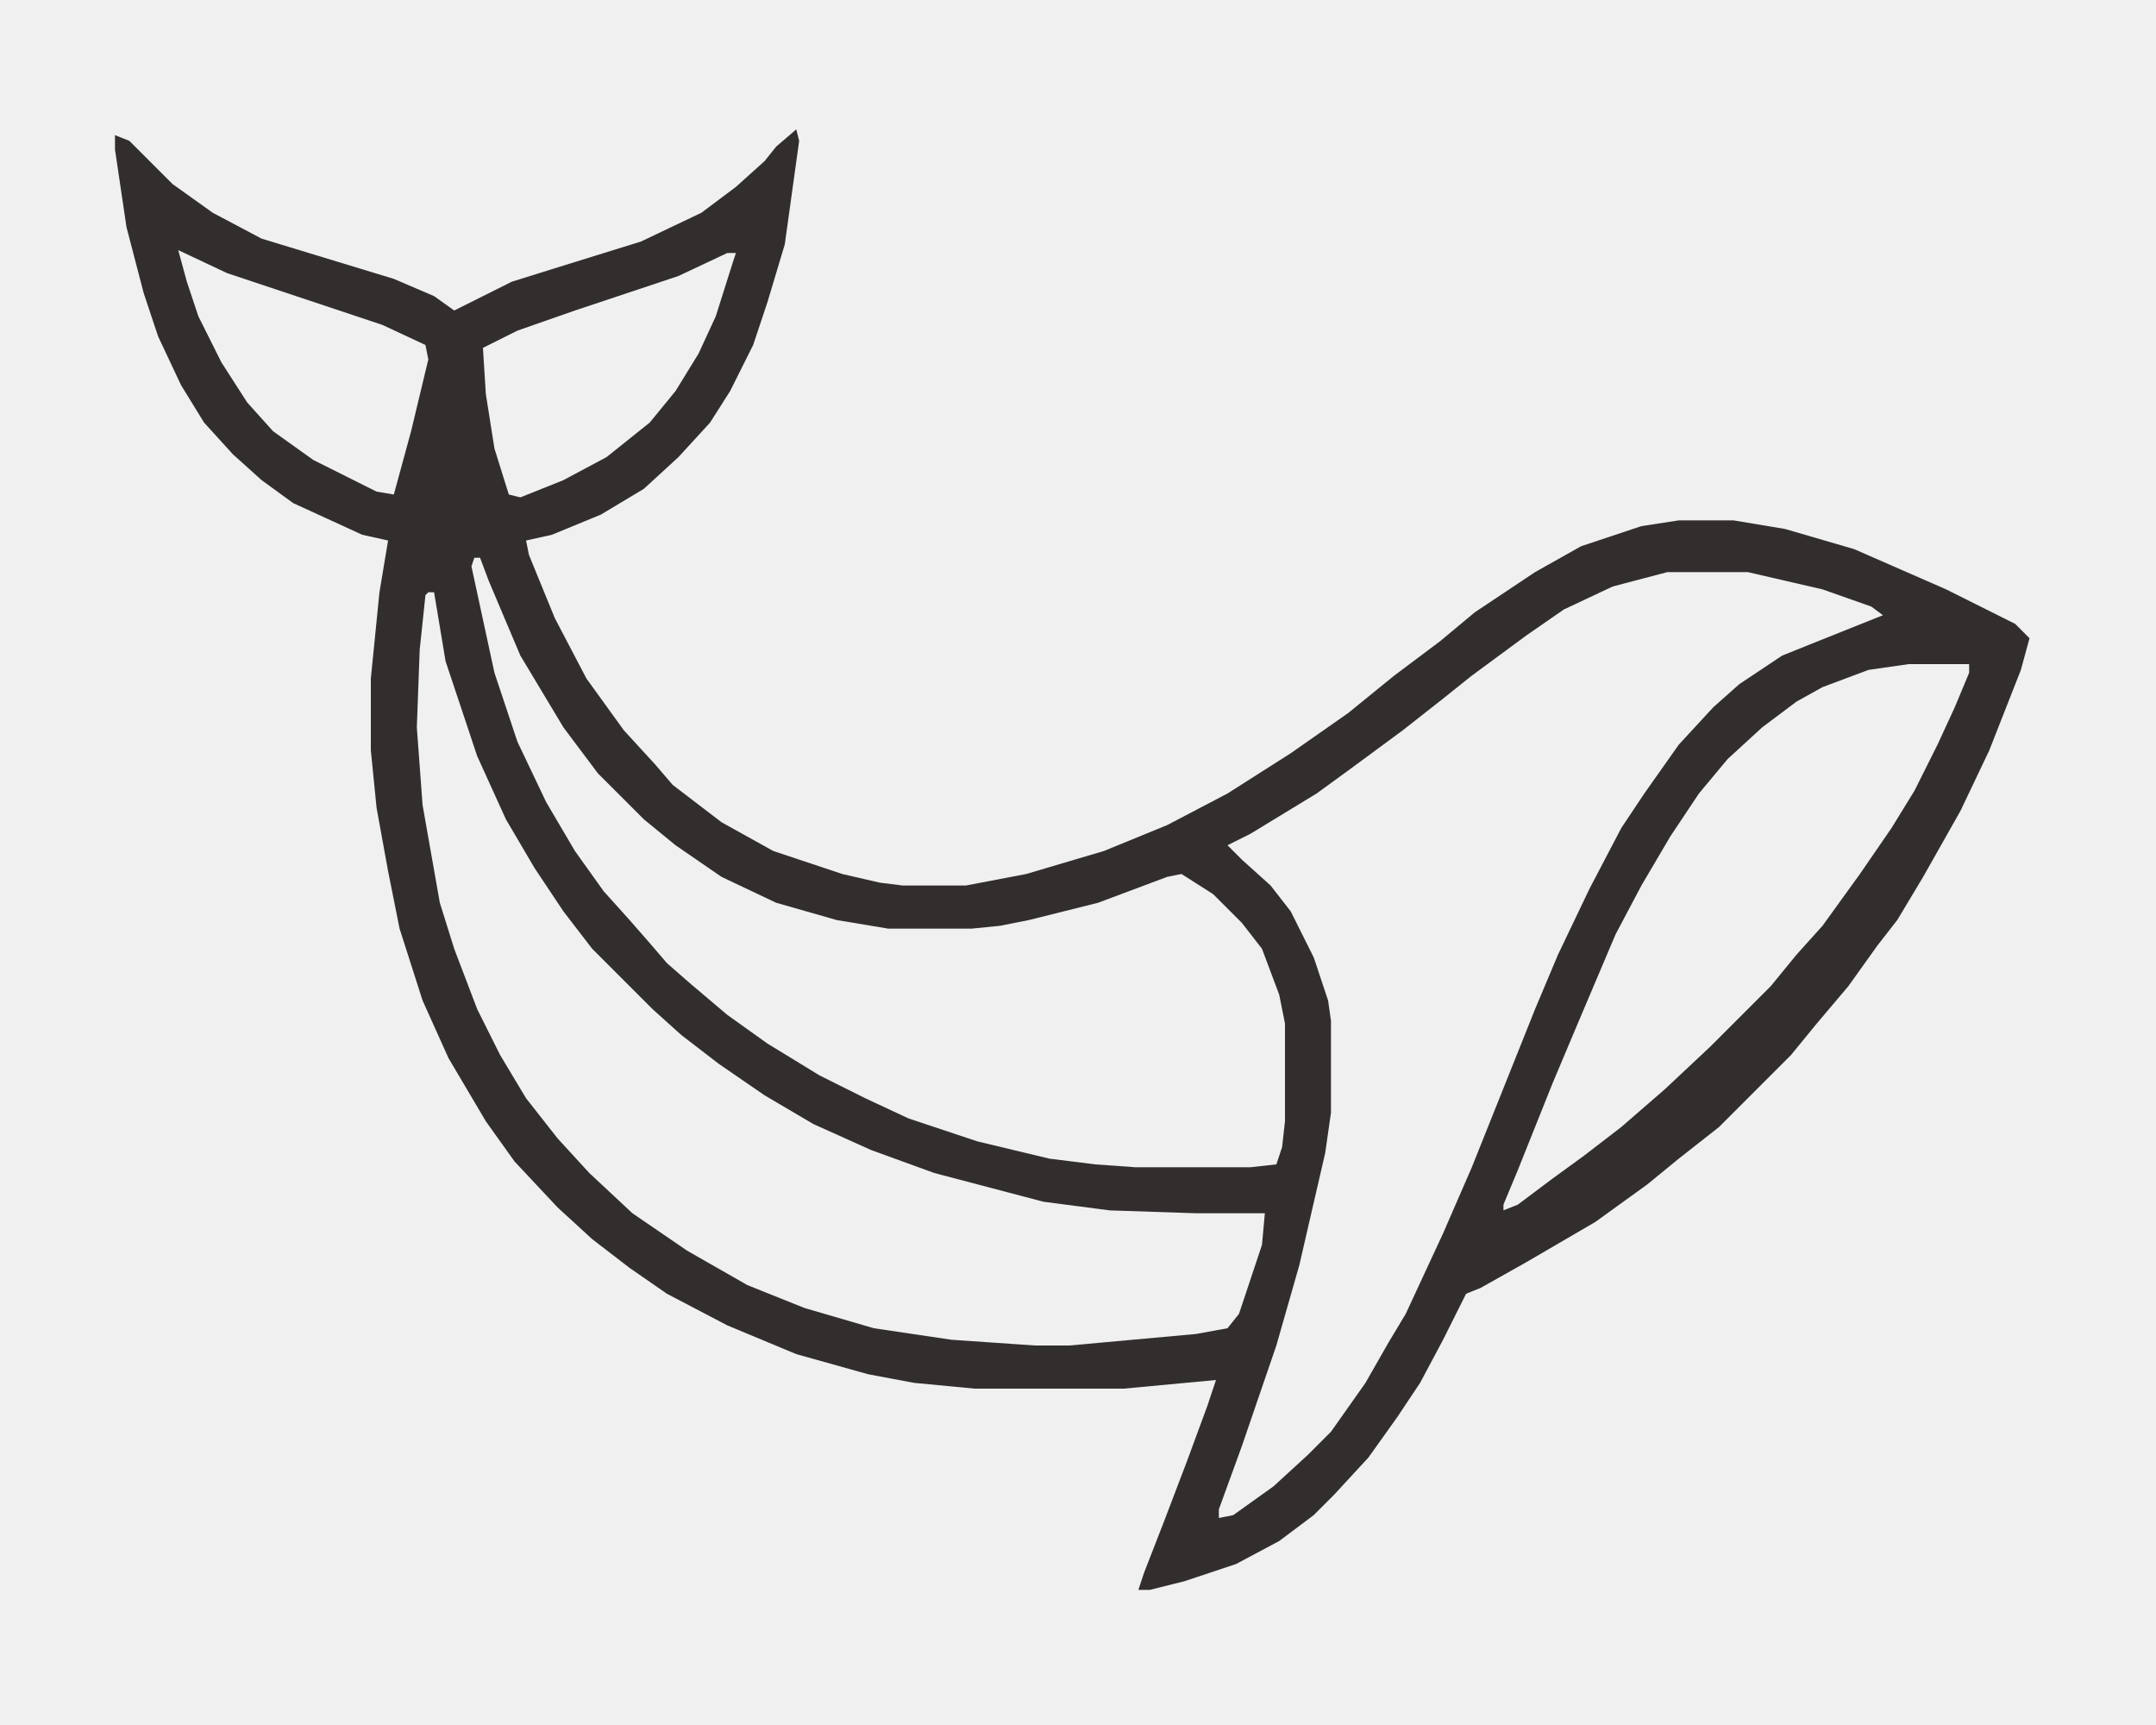
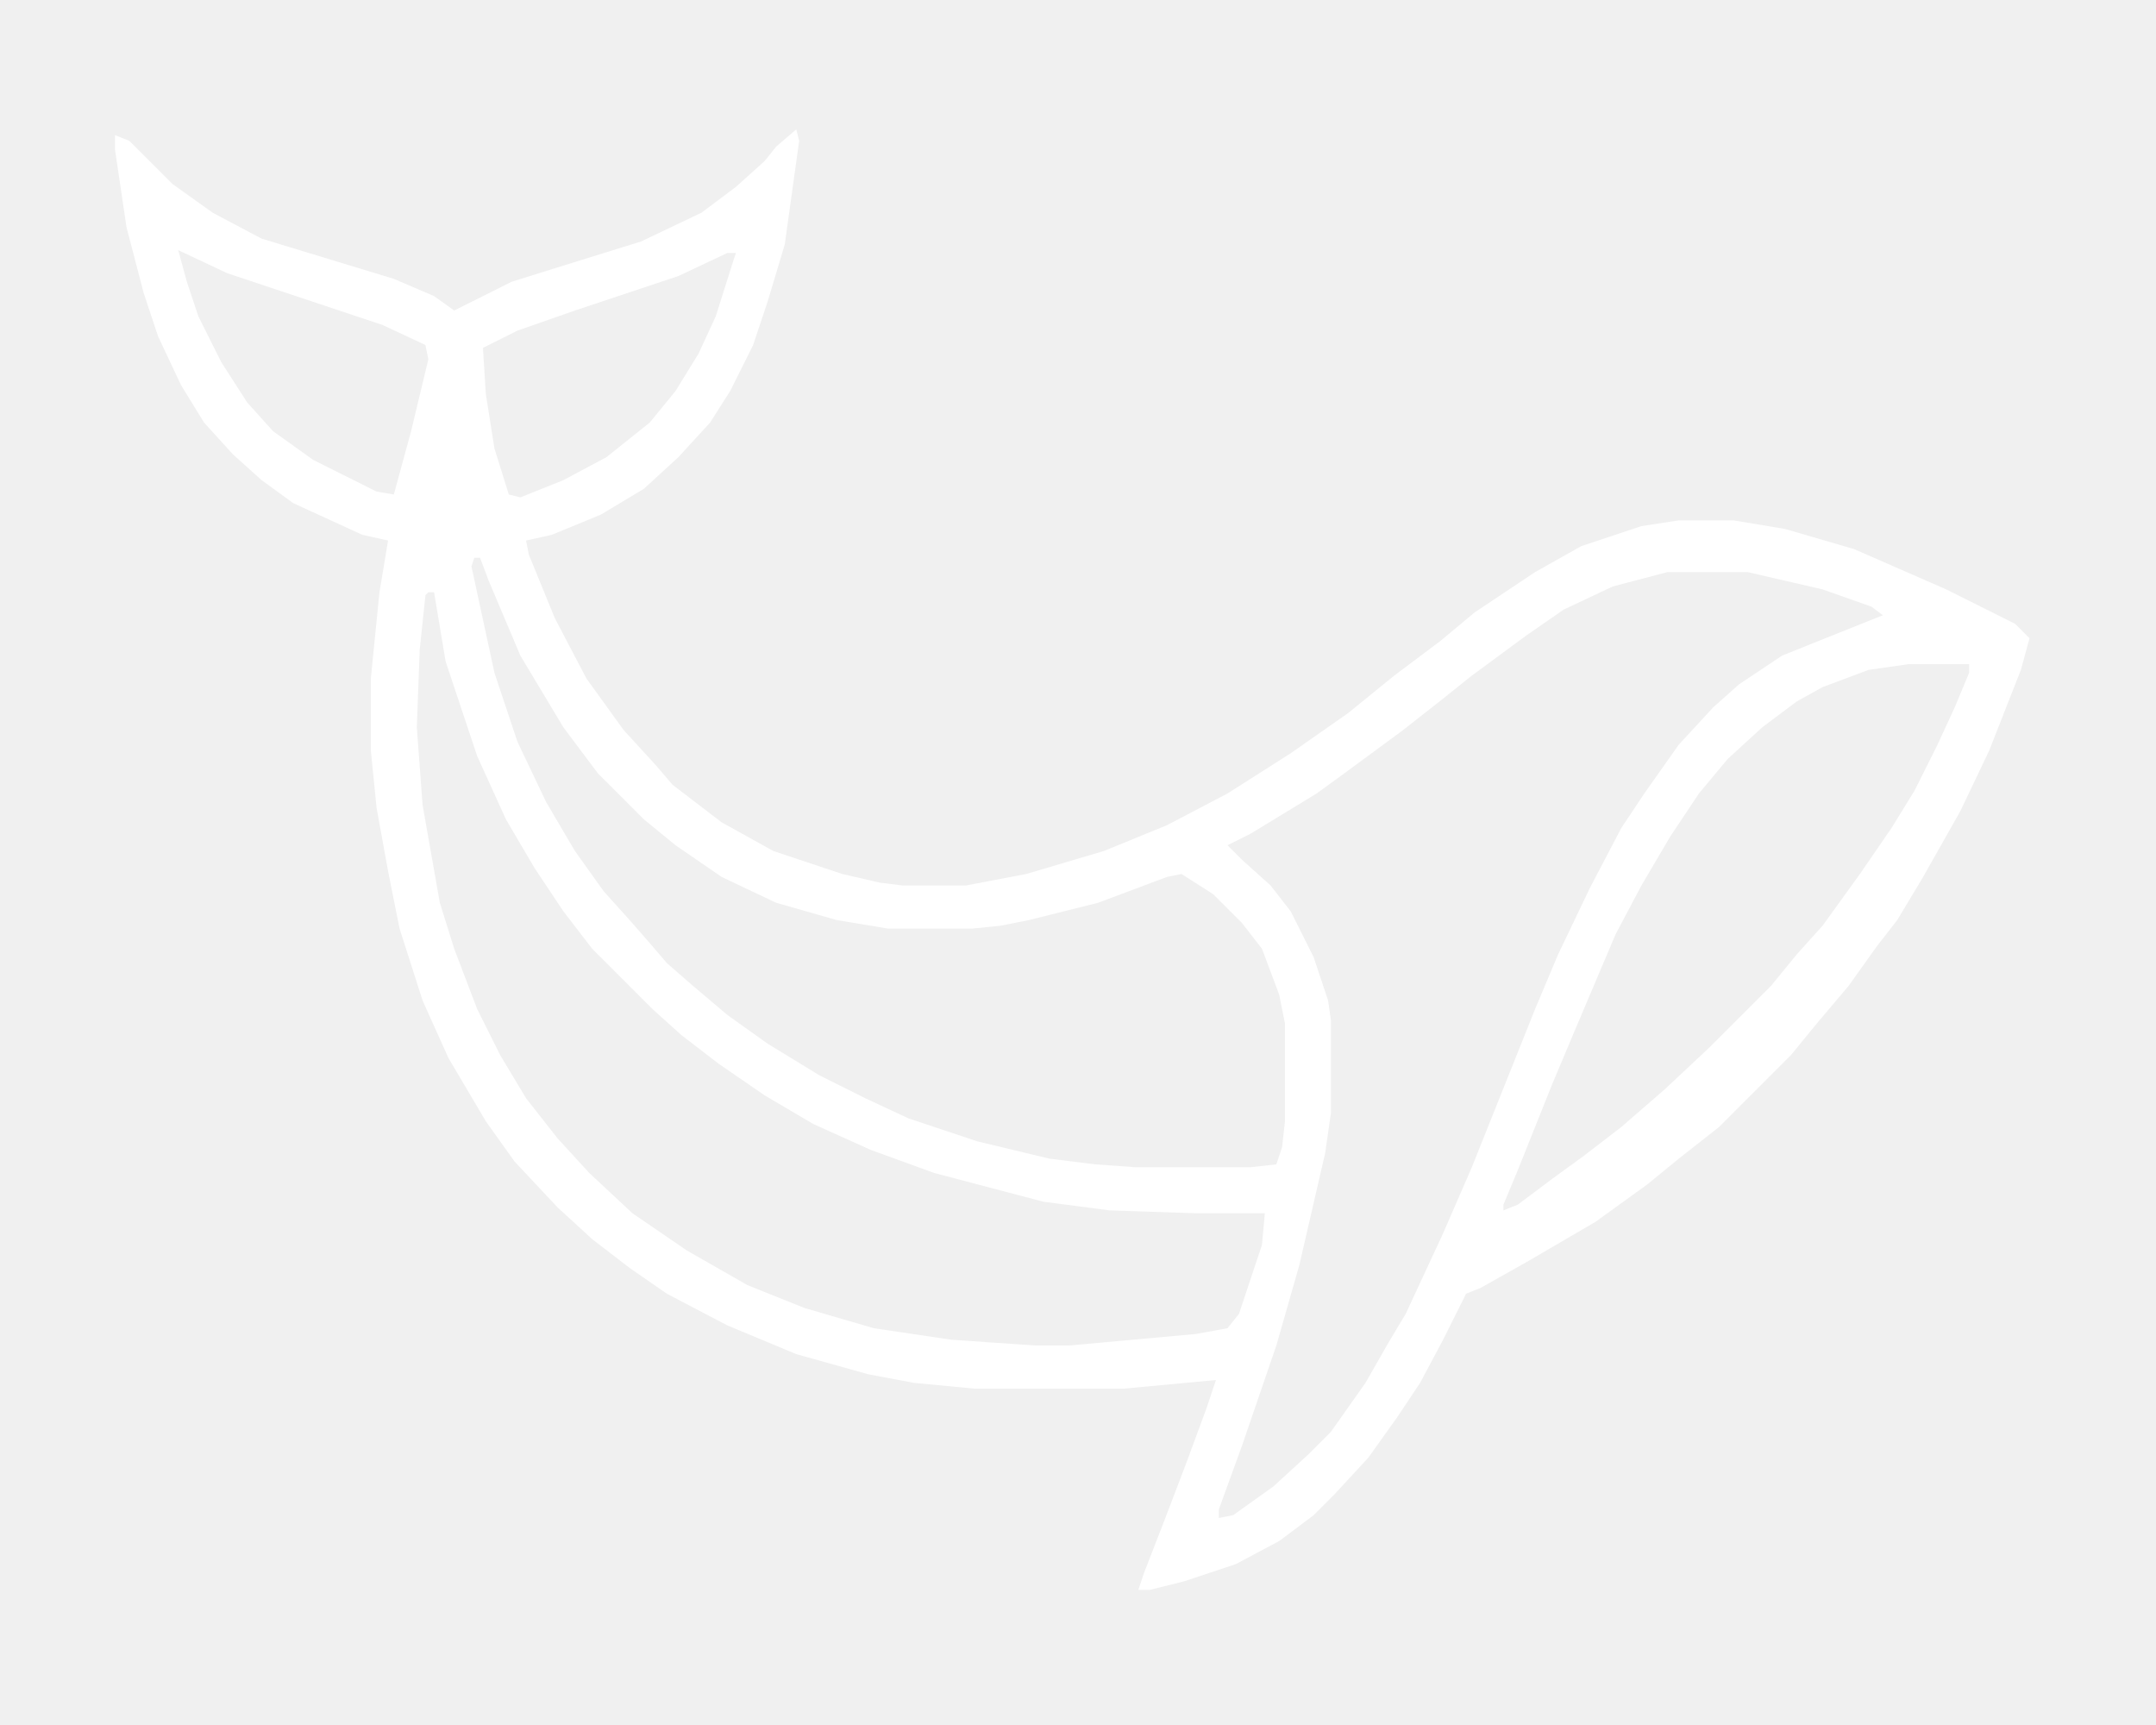
<svg xmlns="http://www.w3.org/2000/svg" version="1.1" viewBox="710 600 600 600" width="250" height="200" preserveAspectRatio="xMidYMid meet">
-   <path transform="translate(912,645)" d="m0 0 1 4-5 36-6 20-5 15-8 16-7 11-11 12-12 11-15 9-17 7-9 2 1 5 9 22 11 21 13 18 11 12 6 7 17 13 18 10 24 8 13 3 8 1h22l21-4 27-8 22-9 21-11 22-14 20-14 16-13 16-12 12-10 21-14 16-9 21-7 13-2h19l18 3 24 7 32 14 24 12 5 5-3 11-11 28-10 21-13 23-9 15-7 9-10 14-11 13-9 11-25 25-14 11-11 9-18 13-24 14-16 9-5 2-8 16-8 15-8 12-10 14-12 13-7 7-12 9-15 8-18 6-12 3h-4l2-6 7-18 8-21 7-19 3-9-32 3h-52l-21-2-16-3-25-7-24-10-21-11-13-9-13-10-12-11-15-16-10-14-13-22-9-20-8-25-4-20-4-22-2-20v-25l3-30 3-18-9-2-24-11-11-8-10-9-10-11-8-13-8-17-5-15-6-23-4-27v-5l5 2 15 15 14 10 17 9 46 14 14 6 7 5 20-10 16-5 29-9 21-10 12-9 10-9 4-5zm-215 42 3 11 4 12 8 16 9 14 9 10 14 10 22 11 6 1 6-22 6-25-1-5-15-7-54-18zm191 1-17 8-36 12-20 7-12 6 1 16 3 19 5 16 4 1 15-6 15-8 15-12 9-11 8-13 6-13 6-19 1-3zm-88 106-1 3 8 37 8 24 10 21 10 17 10 14 9 10 7 8 6 7 8 7 13 11 14 10 18 11 16 8 15 7 24 8 25 6 16 2 14 1h40l9-1 2-6 1-9v-34l-2-10-6-16-7-9-10-10-11-7-5 1-24 9-24 6-10 2-10 1h-29l-18-3-21-6-19-9-16-11-11-9-16-16-12-16-15-25-11-26-3-8zm415 5-19 5-17 8-13 9-19 14-10 8-14 11-19 14-11 8-23 14-8 4 5 5 10 9 7 9 8 16 5 15 1 7v32l-2 14-9 39-8 28-12 35-8 22v3l5-1 14-10 12-11 8-8 12-17 8-14 6-10 13-28 10-23 22-55 8-19 11-23 11-21 8-12 12-17 12-13 9-8 15-10 35-14-4-3-17-6-26-6zm-431 7-1 1-2 19-1 27 2 27 6 34 5 16 8 21 8 16 9 15 11 14 11 12 15 14 19 13 21 12 20 8 24 7 27 4 29 2h12l44-4 11-2 4-5 8-24 1-11h-24l-30-1-23-3-38-10-22-8-20-9-17-10-16-11-13-10-10-9-21-21-10-13-10-15-10-17-10-22-11-33-4-24zm515 25-14 2-16 6-9 5-12 9-12 11-10 12-10 15-10 17-9 17-14 33-8 19-12 30-5 12v2l5-2 12-9 11-8 13-10 15-13 16-15 21-21 9-11 9-10 13-18 11-16 8-13 8-16 6-13 5-12v-3z" fill="#322E2D" />
+   <path transform="translate(912,645)" d="m0 0 1 4-5 36-6 20-5 15-8 16-7 11-11 12-12 11-15 9-17 7-9 2 1 5 9 22 11 21 13 18 11 12 6 7 17 13 18 10 24 8 13 3 8 1h22l21-4 27-8 22-9 21-11 22-14 20-14 16-13 16-12 12-10 21-14 16-9 21-7 13-2h19l18 3 24 7 32 14 24 12 5 5-3 11-11 28-10 21-13 23-9 15-7 9-10 14-11 13-9 11-25 25-14 11-11 9-18 13-24 14-16 9-5 2-8 16-8 15-8 12-10 14-12 13-7 7-12 9-15 8-18 6-12 3h-4l2-6 7-18 8-21 7-19 3-9-32 3h-52l-21-2-16-3-25-7-24-10-21-11-13-9-13-10-12-11-15-16-10-14-13-22-9-20-8-25-4-20-4-22-2-20v-25l3-30 3-18-9-2-24-11-11-8-10-9-10-11-8-13-8-17-5-15-6-23-4-27v-5l5 2 15 15 14 10 17 9 46 14 14 6 7 5 20-10 16-5 29-9 21-10 12-9 10-9 4-5zm-215 42 3 11 4 12 8 16 9 14 9 10 14 10 22 11 6 1 6-22 6-25-1-5-15-7-54-18zm191 1-17 8-36 12-20 7-12 6 1 16 3 19 5 16 4 1 15-6 15-8 15-12 9-11 8-13 6-13 6-19 1-3zm-88 106-1 3 8 37 8 24 10 21 10 17 10 14 9 10 7 8 6 7 8 7 13 11 14 10 18 11 16 8 15 7 24 8 25 6 16 2 14 1h40l9-1 2-6 1-9v-34l-2-10-6-16-7-9-10-10-11-7-5 1-24 9-24 6-10 2-10 1h-29l-18-3-21-6-19-9-16-11-11-9-16-16-12-16-15-25-11-26-3-8zm415 5-19 5-17 8-13 9-19 14-10 8-14 11-19 14-11 8-23 14-8 4 5 5 10 9 7 9 8 16 5 15 1 7v32l-2 14-9 39-8 28-12 35-8 22v3l5-1 14-10 12-11 8-8 12-17 8-14 6-10 13-28 10-23 22-55 8-19 11-23 11-21 8-12 12-17 12-13 9-8 15-10 35-14-4-3-17-6-26-6zm-431 7-1 1-2 19-1 27 2 27 6 34 5 16 8 21 8 16 9 15 11 14 11 12 15 14 19 13 21 12 20 8 24 7 27 4 29 2h12l44-4 11-2 4-5 8-24 1-11h-24l-30-1-23-3-38-10-22-8-20-9-17-10-16-11-13-10-10-9-21-21-10-13-10-15-10-17-10-22-11-33-4-24zm515 25-14 2-16 6-9 5-12 9-12 11-10 12-10 15-10 17-9 17-14 33-8 19-12 30-5 12v2l5-2 12-9 11-8 13-10 15-13 16-15 21-21 9-11 9-10 13-18 11-16 8-13 8-16 6-13 5-12v-3z" fill="#fff" />
</svg>
